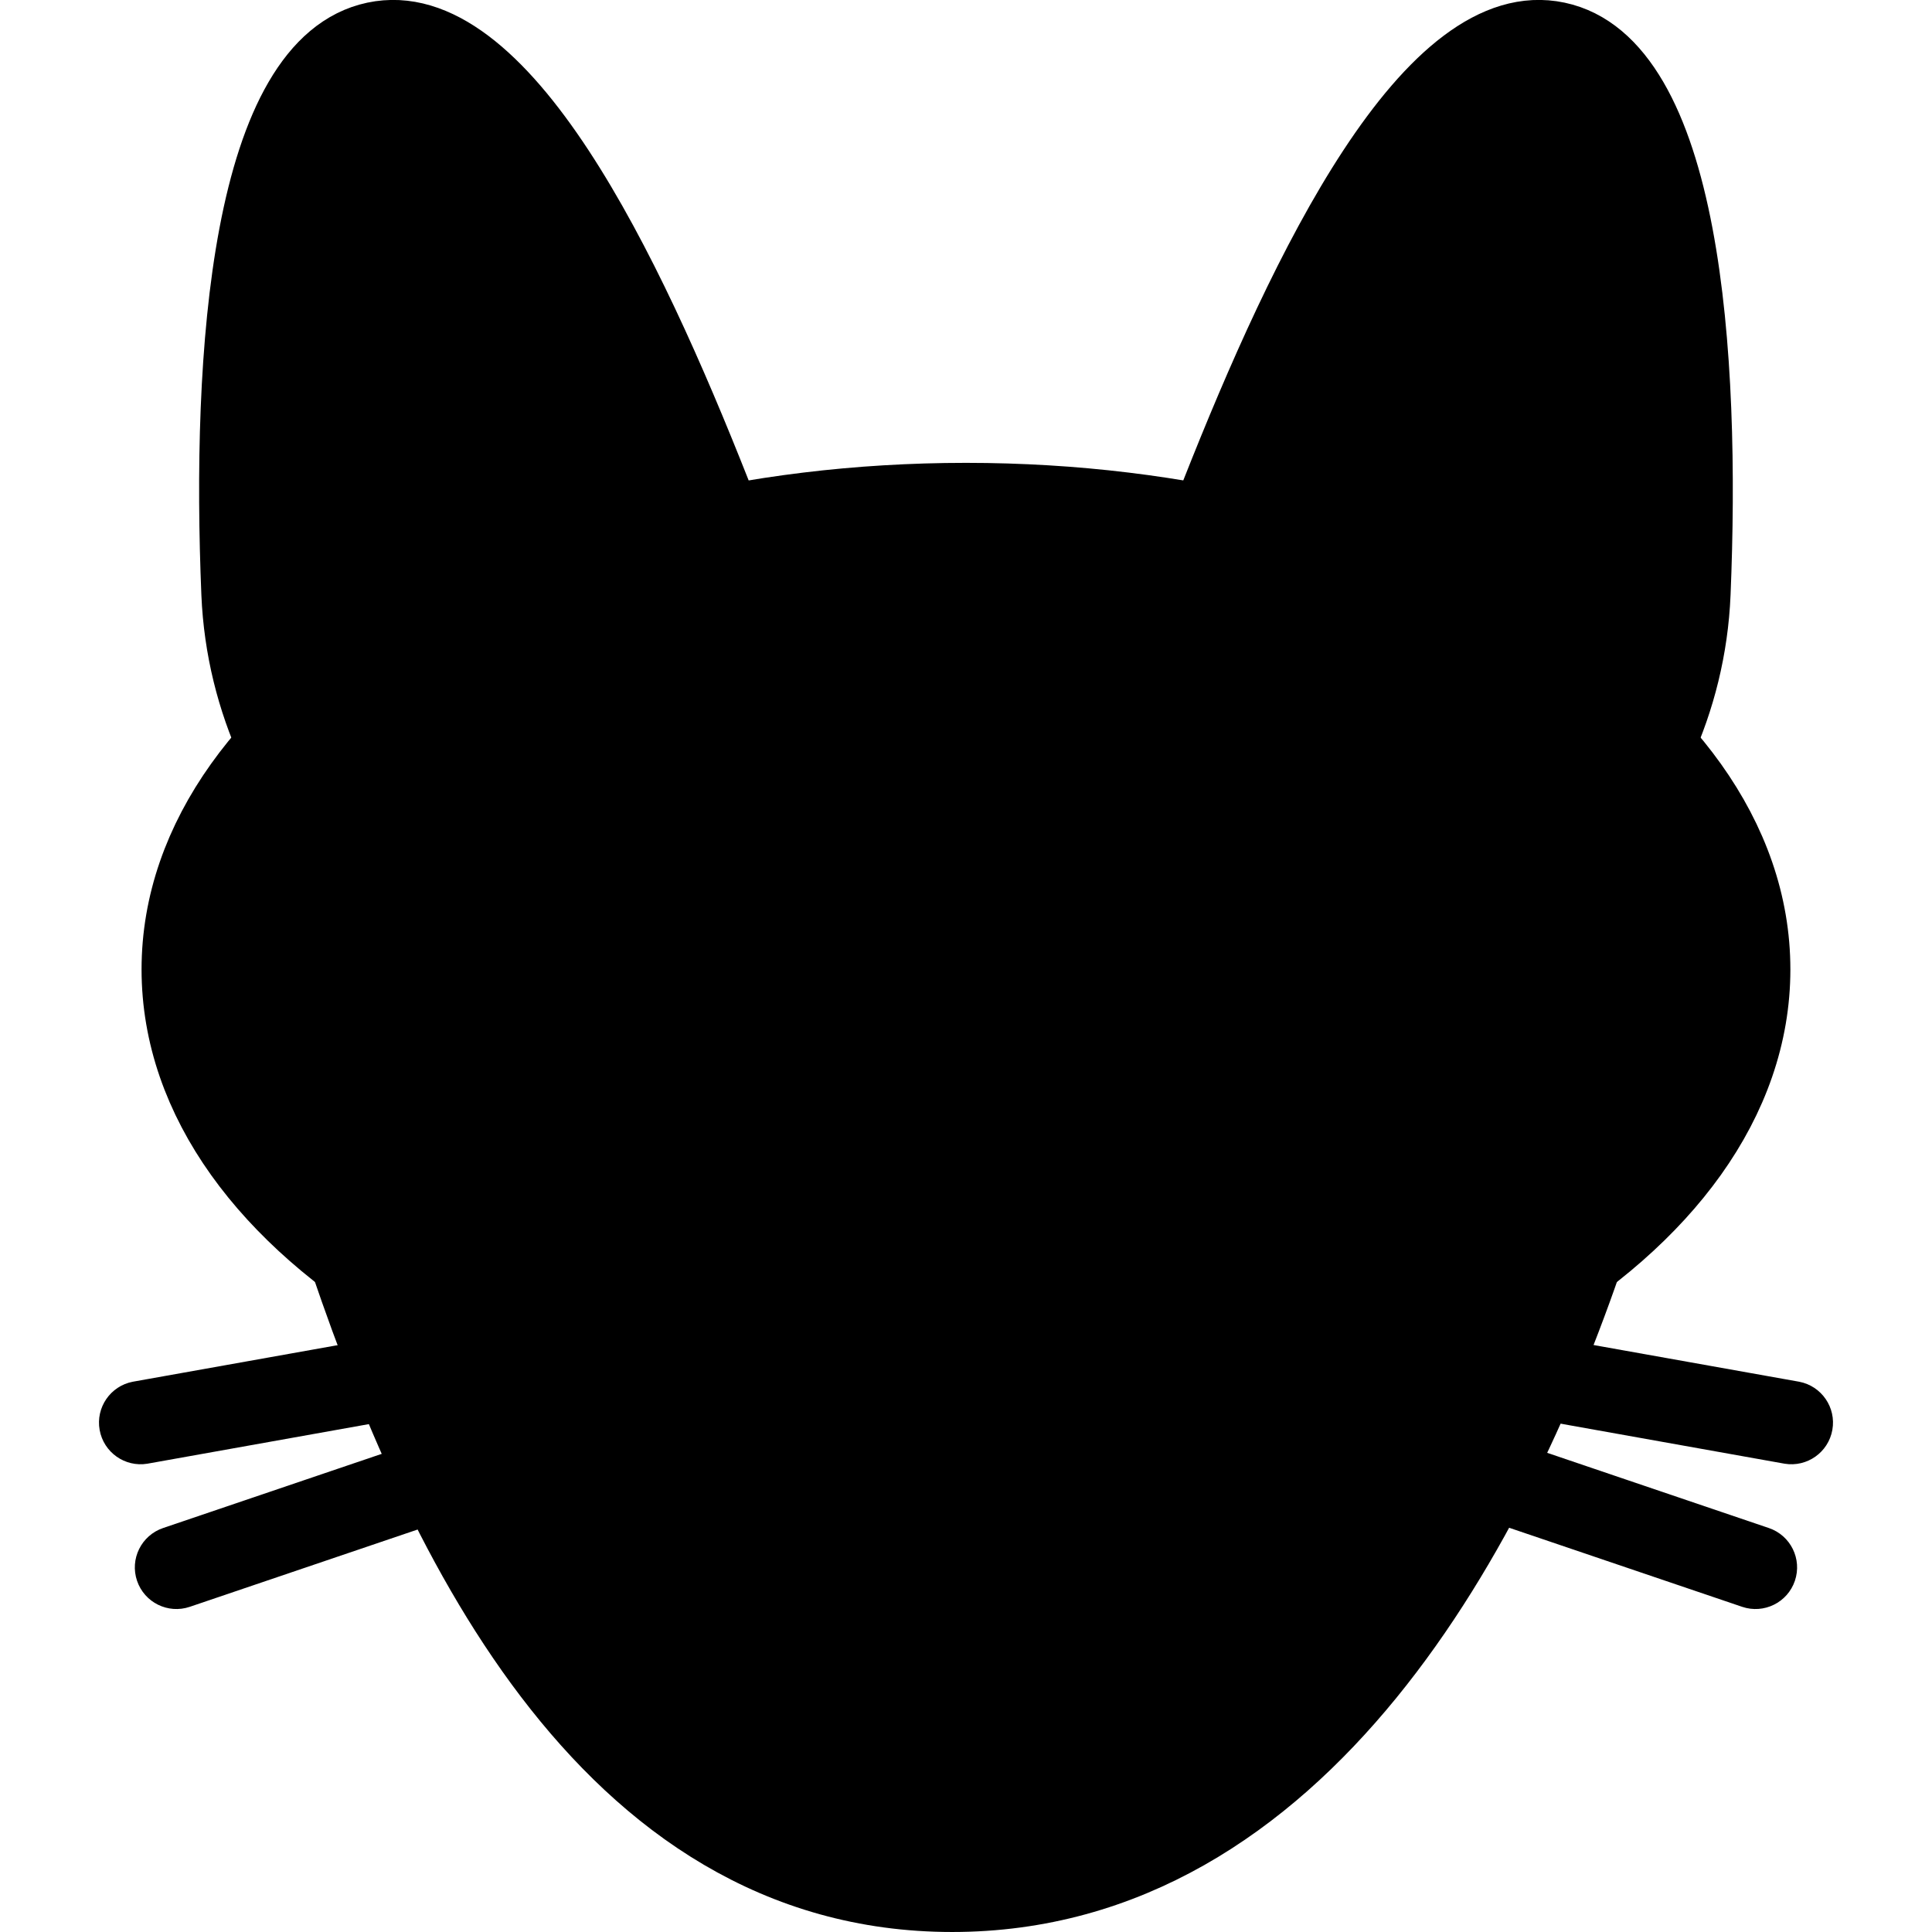
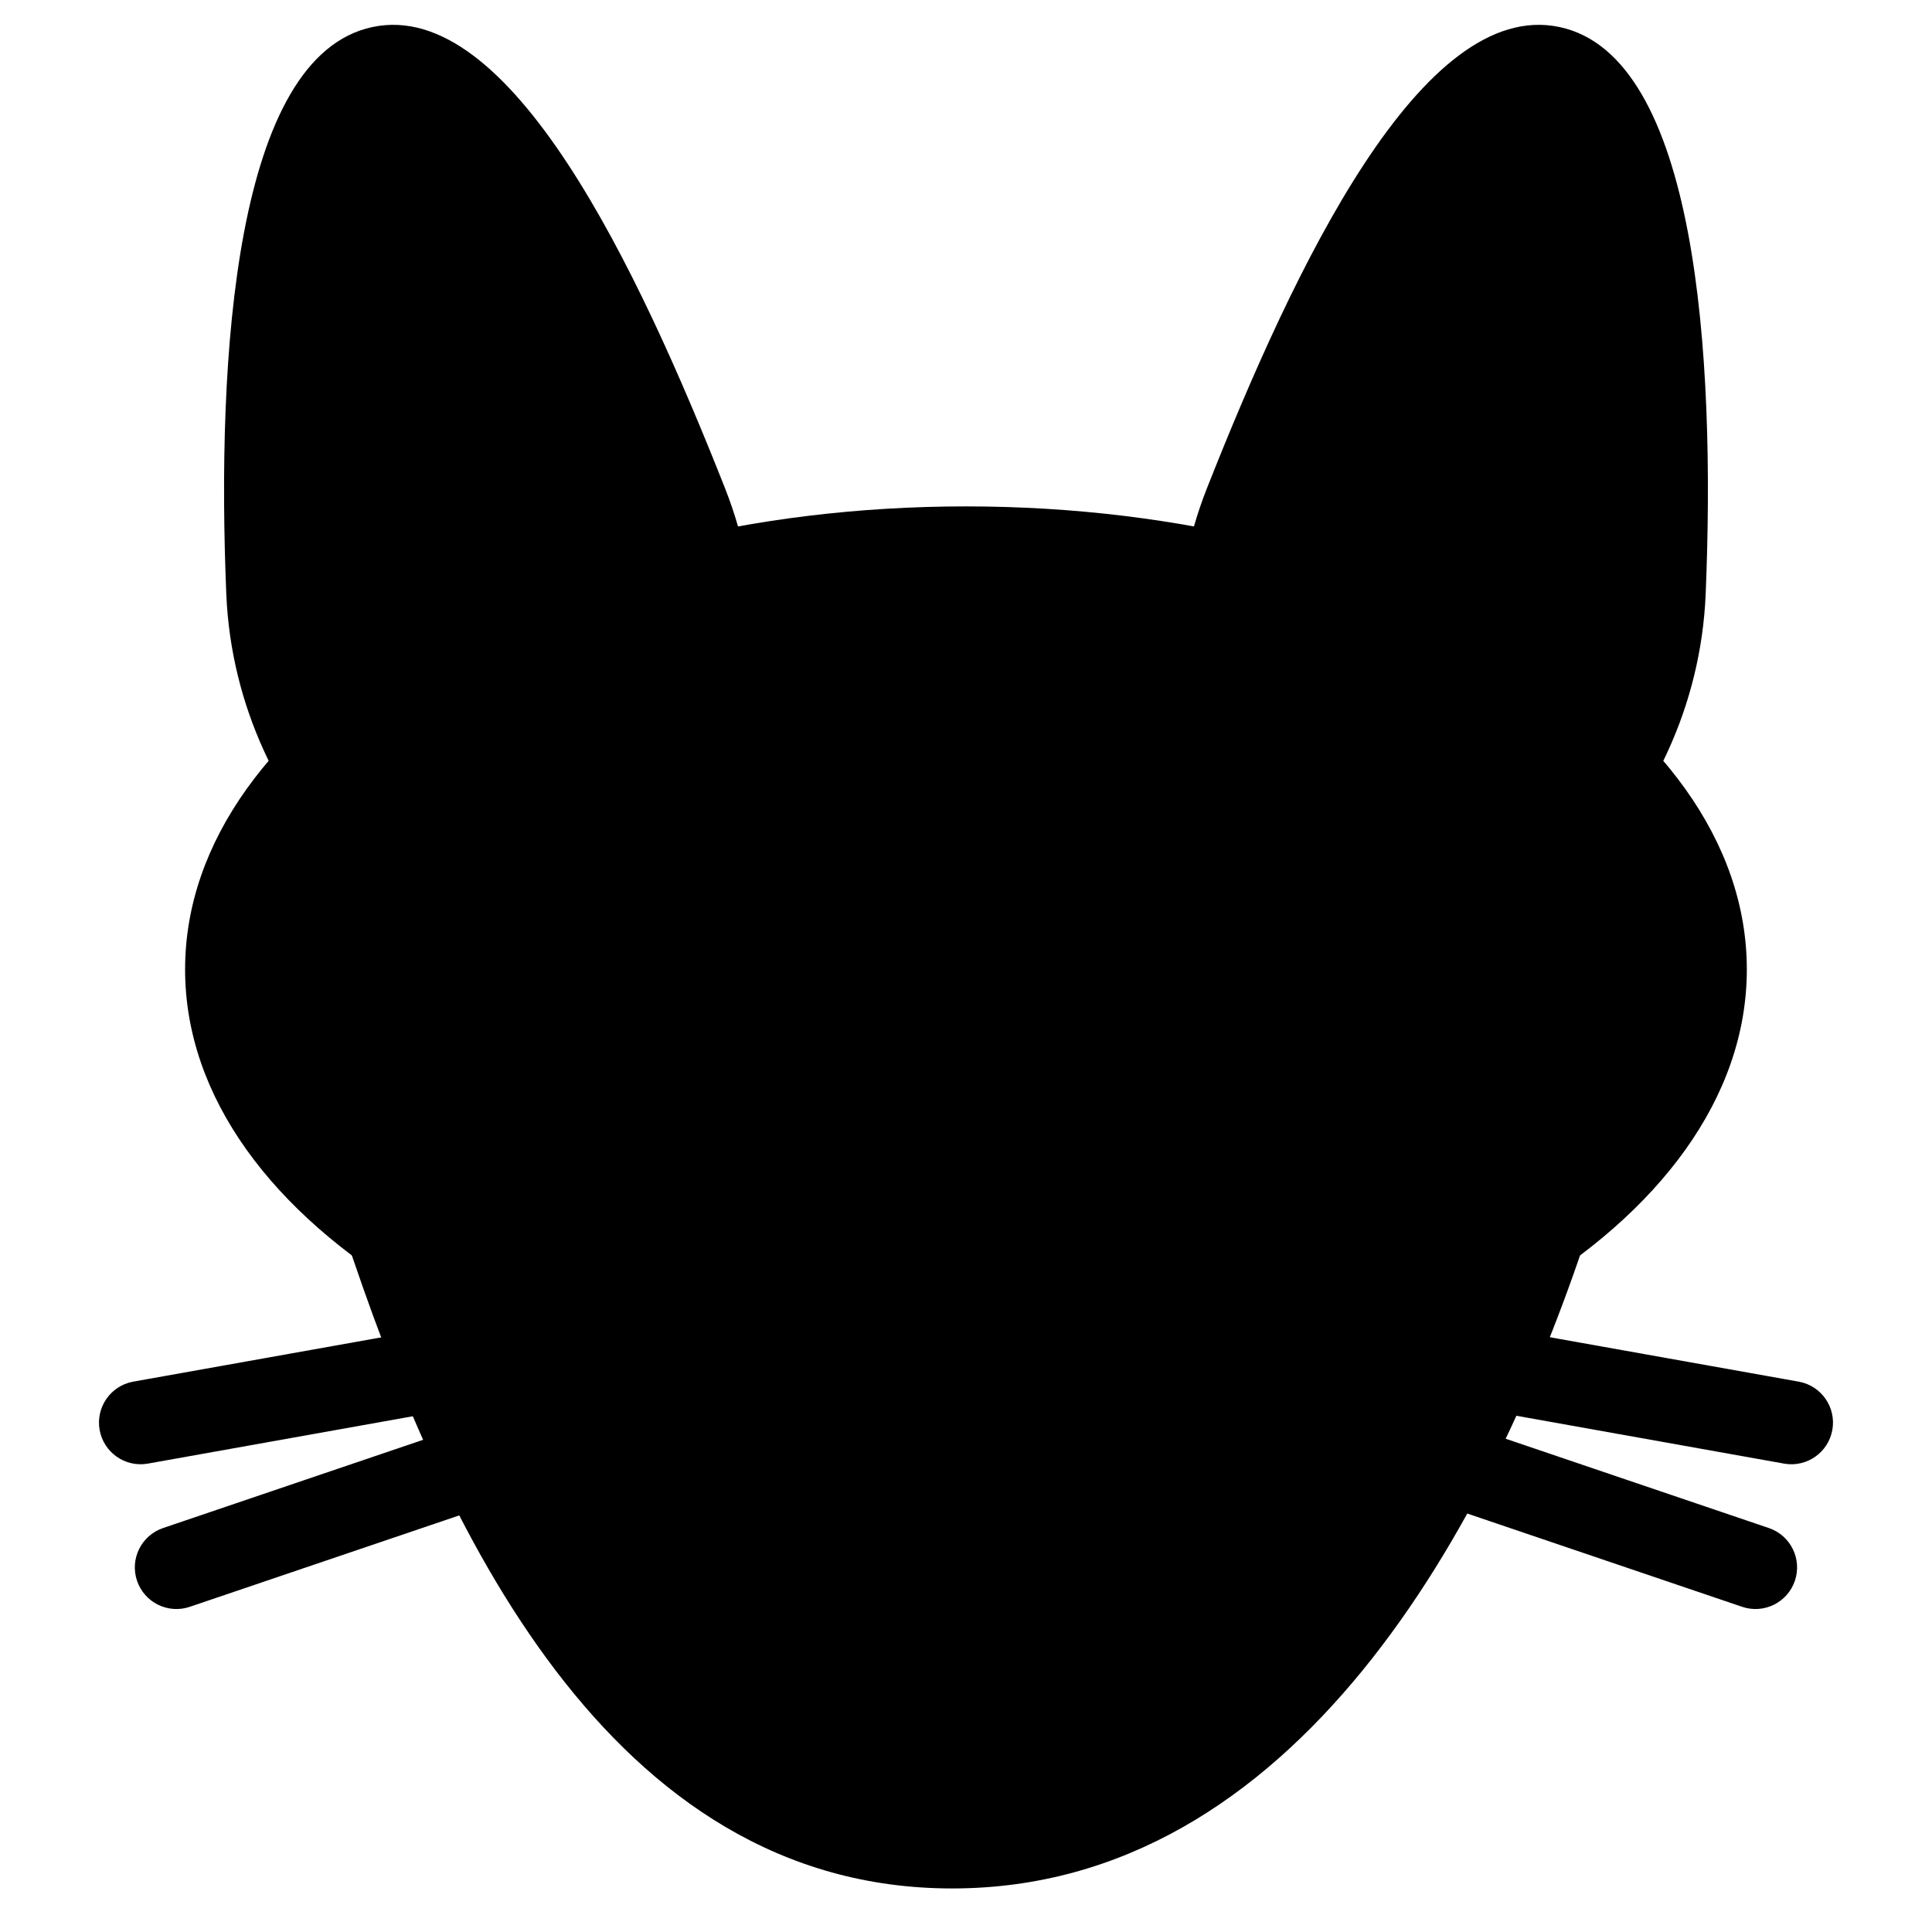
<svg xmlns="http://www.w3.org/2000/svg" width="40" height="40" viewBox="0 0 40 40" id="svg2" version="1.1">
  <defs id="defs4" />
  <g id="layer1" transform="translate(-515.9588,-352.9516)">
-     <g id="g4263" transform="translate(2.026143,0)">
-       <path id="path4136" d="m 550.099,373.022 a 16.167,9.586 0 0 1 -16.167,9.586 16.167,9.586 0 0 1 -16.167,-9.586 16.167,9.586 0 0 1 16.167,-9.586 16.167,9.586 0 0 1 16.167,9.586 z" style="opacity:1;fill:#000000;fill-opacity:1;stroke:#000000;stroke-width:1.803;stroke-linecap:round;stroke-miterlimit:4;stroke-dasharray:none" />
-       <path id="path4138" d="m 546.809,378.458 c -2.003,6.084 -6.051,13.592 -13.163,13.592 -7.111,0 -10.587,-7.508 -12.59,-13.592 -1.903,-5.779 5.765,-11.017 12.876,-11.017 7.111,0 14.779,5.237 12.876,11.017 z" style="opacity:1;fill:#000000;fill-opacity:1;stroke:#000000;stroke-width:1.803;stroke-linecap:round;stroke-miterlimit:4;stroke-dasharray:none" />
-       <path style="opacity:1;fill:#000000;fill-opacity:1;stroke:#000000;stroke-width:1.031;stroke-linecap:round;stroke-miterlimit:4;stroke-dasharray:none" d="m 518.617,365.25 c -0.204,-4.924 0.176,-11.135 3.027,-11.739 2.852,-0.604 5.488,4.967 7.299,9.55 1.72,4.354 -0.487,9.098 -3.339,9.702 -2.852,0.604 -6.793,-2.836 -6.987,-7.514 z" id="path4141" />
-       <path id="path4143" d="m 549.247,365.25 c 0.204,-4.924 -0.176,-11.135 -3.027,-11.739 -2.852,-0.604 -5.488,4.967 -7.299,9.55 -1.72,4.354 0.487,9.098 3.339,9.702 2.852,0.604 6.793,-2.836 6.987,-7.514 z" style="opacity:1;fill:#000000;fill-opacity:1;stroke:#000000;stroke-width:1.031;stroke-linecap:round;stroke-miterlimit:4;stroke-dasharray:none" />
-       <path id="path4157" d="m 524.838,380.113 a 0.861,0.861 0 0 0 -0.145,0.016 l -8.012,1.43 a 0.862,0.862 0 0 0 0.303,1.697 l 8.012,-1.432 a 0.861,0.861 0 0 0 -0.158,-1.711 z" style="color:#000000;font-style:normal;font-variant:normal;font-weight:normal;font-stretch:normal;font-size:medium;line-height:normal;font-family:sans-serif;text-indent:0;text-align:start;text-decoration:none;text-decoration-line:none;text-decoration-style:solid;text-decoration-color:#000000;letter-spacing:normal;word-spacing:normal;text-transform:none;direction:ltr;block-progression:tb;writing-mode:lr-tb;baseline-shift:baseline;text-anchor:start;white-space:normal;clip-rule:nonzero;display:inline;overflow:visible;visibility:visible;opacity:1;isolation:auto;mix-blend-mode:normal;color-interpolation:sRGB;color-interpolation-filters:linearRGB;solid-color:#000000;solid-opacity:1;fill:#000000;fill-opacity:1;fill-rule:evenodd;stroke:none;stroke-width:1.723;stroke-linecap:round;stroke-linejoin:miter;stroke-miterlimit:4;stroke-dasharray:none;stroke-dashoffset:0;stroke-opacity:1;color-rendering:auto;image-rendering:auto;shape-rendering:auto;text-rendering:auto;enable-background:accumulate" />
-       <path id="path4159" d="m 525.328,381.924 a 0.861,0.861 0 0 0 -0.312,0.049 l -7.707,2.615 a 0.861,0.861 0 1 0 0.553,1.631 l 7.709,-2.615 a 0.861,0.861 0 0 0 -0.242,-1.68 z" style="color:#000000;font-style:normal;font-variant:normal;font-weight:normal;font-stretch:normal;font-size:medium;line-height:normal;font-family:sans-serif;text-indent:0;text-align:start;text-decoration:none;text-decoration-line:none;text-decoration-style:solid;text-decoration-color:#000000;letter-spacing:normal;word-spacing:normal;text-transform:none;direction:ltr;block-progression:tb;writing-mode:lr-tb;baseline-shift:baseline;text-anchor:start;white-space:normal;clip-rule:nonzero;display:inline;overflow:visible;visibility:visible;opacity:1;isolation:auto;mix-blend-mode:normal;color-interpolation:sRGB;color-interpolation-filters:linearRGB;solid-color:#000000;solid-opacity:1;fill:#000000;fill-opacity:1;fill-rule:evenodd;stroke:none;stroke-width:1.723;stroke-linecap:round;stroke-linejoin:miter;stroke-miterlimit:4;stroke-dasharray:none;stroke-dashoffset:0;stroke-opacity:1;color-rendering:auto;image-rendering:auto;shape-rendering:auto;text-rendering:auto;enable-background:accumulate" />
-       <path id="path4170" d="m 543,380.113 a 0.861,0.861 0 0 0 -0.131,1.711 l 8.012,1.432 a 0.862,0.862 0 0 0 0.303,-1.697 l -8.012,-1.43 A 0.861,0.861 0 0 0 543,380.113 Z" style="color:#000000;font-style:normal;font-variant:normal;font-weight:normal;font-stretch:normal;font-size:medium;line-height:normal;font-family:sans-serif;text-indent:0;text-align:start;text-decoration:none;text-decoration-line:none;text-decoration-style:solid;text-decoration-color:#000000;letter-spacing:normal;word-spacing:normal;text-transform:none;direction:ltr;block-progression:tb;writing-mode:lr-tb;baseline-shift:baseline;text-anchor:start;white-space:normal;clip-rule:nonzero;display:inline;overflow:visible;visibility:visible;opacity:1;isolation:auto;mix-blend-mode:normal;color-interpolation:sRGB;color-interpolation-filters:linearRGB;solid-color:#000000;solid-opacity:1;fill:#000000;fill-opacity:1;fill-rule:evenodd;stroke:none;stroke-width:1.723;stroke-linecap:round;stroke-linejoin:miter;stroke-miterlimit:4;stroke-dasharray:none;stroke-dashoffset:0;stroke-opacity:1;color-rendering:auto;image-rendering:auto;shape-rendering:auto;text-rendering:auto;enable-background:accumulate" />
-       <path id="path4172" d="m 542.51,381.924 a 0.861,0.861 0 0 0 -0.215,1.68 l 7.707,2.615 a 0.861,0.861 0 1 0 0.553,-1.631 l -7.707,-2.615 a 0.861,0.861 0 0 0 -0.338,-0.049 z" style="color:#000000;font-style:normal;font-variant:normal;font-weight:normal;font-stretch:normal;font-size:medium;line-height:normal;font-family:sans-serif;text-indent:0;text-align:start;text-decoration:none;text-decoration-line:none;text-decoration-style:solid;text-decoration-color:#000000;letter-spacing:normal;word-spacing:normal;text-transform:none;direction:ltr;block-progression:tb;writing-mode:lr-tb;baseline-shift:baseline;text-anchor:start;white-space:normal;clip-rule:nonzero;display:inline;overflow:visible;visibility:visible;opacity:1;isolation:auto;mix-blend-mode:normal;color-interpolation:sRGB;color-interpolation-filters:linearRGB;solid-color:#000000;solid-opacity:1;fill:#000000;fill-opacity:1;fill-rule:evenodd;stroke:none;stroke-width:1.723;stroke-linecap:round;stroke-linejoin:miter;stroke-miterlimit:4;stroke-dasharray:none;stroke-dashoffset:0;stroke-opacity:1;color-rendering:auto;image-rendering:auto;shape-rendering:auto;text-rendering:auto;enable-background:accumulate" />
-     </g>
+     <path style="opacity:1;fill:#000000;fill-opacity:1;stroke:none;stroke-width:1.803;stroke-linecap:round;stroke-miterlimit:4;stroke-dasharray:none" d="m 552.125,373.022 a 16.167,9.586 0 0 1 -16.167,9.586 16.167,9.586 0 0 1 -16.167,-9.586 16.167,9.586 0 0 1 16.167,-9.586 16.167,9.586 0 0 1 16.167,9.586 z" id="path4136" />
+     <path style="opacity:1;fill:#000000;fill-opacity:1;stroke:none;stroke-width:1.803;stroke-linecap:round;stroke-miterlimit:4;stroke-dasharray:none" d="m 548.835,378.458 c -2.003,6.084 -6.051,13.592 -13.163,13.592 -7.111,0 -10.587,-7.508 -12.59,-13.592 -1.903,-5.779 5.765,-11.017 12.876,-11.017 7.111,0 14.779,5.237 12.876,11.017 z" id="path4138" />
+     <path id="path4141" d="m 520.644,365.25 c -0.204,-4.924 0.176,-11.135 3.027,-11.739 2.852,-0.604 5.488,4.967 7.299,9.55 1.72,4.354 -0.487,9.098 -3.339,9.702 -2.852,0.604 -6.793,-2.836 -6.987,-7.514 z" style="opacity:1;fill:#000000;fill-opacity:1;stroke:none;stroke-width:1.031;stroke-linecap:round;stroke-miterlimit:4;stroke-dasharray:none" />
+     <path style="opacity:1;fill:#000000;fill-opacity:1;stroke:none;stroke-width:1.031;stroke-linecap:round;stroke-miterlimit:4;stroke-dasharray:none" d="m 551.273,365.25 c 0.204,-4.924 -0.176,-11.135 -3.027,-11.739 -2.852,-0.604 -5.488,4.967 -7.299,9.55 -1.72,4.354 0.487,9.098 3.339,9.702 2.852,0.604 6.793,-2.836 6.987,-7.514 z" id="path4143" />
+     <path style="color:#000000;font-style:normal;font-variant:normal;font-weight:normal;font-stretch:normal;font-size:medium;line-height:normal;font-family:sans-serif;text-indent:0;text-align:start;text-decoration:none;text-decoration-line:none;text-decoration-style:solid;text-decoration-color:#000000;letter-spacing:normal;word-spacing:normal;text-transform:none;writing-mode:lr-tb;direction:ltr;baseline-shift:baseline;text-anchor:start;white-space:normal;clip-rule:nonzero;display:inline;overflow:visible;visibility:visible;opacity:1;isolation:auto;mix-blend-mode:normal;color-interpolation:sRGB;color-interpolation-filters:linearRGB;solid-color:#000000;solid-opacity:1;fill:#000000;fill-opacity:1;fill-rule:evenodd;stroke:none;stroke-width:1.723;stroke-linecap:round;stroke-linejoin:miter;stroke-miterlimit:4;stroke-dasharray:none;stroke-dashoffset:0;stroke-opacity:1;color-rendering:auto;image-rendering:auto;shape-rendering:auto;text-rendering:auto;enable-background:accumulate" d="m 526.864,380.113 a 0.861,0.861 0 0 0 -0.145,0.016 l -8.012,1.43 a 0.862,0.862 0 0 0 0.303,1.697 l 8.012,-1.432 a 0.861,0.861 0 0 0 -0.158,-1.711 z" id="path4157" />
+     <path style="color:#000000;font-style:normal;font-variant:normal;font-weight:normal;font-stretch:normal;font-size:medium;line-height:normal;font-family:sans-serif;text-indent:0;text-align:start;text-decoration:none;text-decoration-line:none;text-decoration-style:solid;text-decoration-color:#000000;letter-spacing:normal;word-spacing:normal;text-transform:none;writing-mode:lr-tb;direction:ltr;baseline-shift:baseline;text-anchor:start;white-space:normal;clip-rule:nonzero;display:inline;overflow:visible;visibility:visible;opacity:1;isolation:auto;mix-blend-mode:normal;color-interpolation:sRGB;color-interpolation-filters:linearRGB;solid-color:#000000;solid-opacity:1;fill:#000000;fill-opacity:1;fill-rule:evenodd;stroke:none;stroke-width:1.723;stroke-linecap:round;stroke-linejoin:miter;stroke-miterlimit:4;stroke-dasharray:none;stroke-dashoffset:0;stroke-opacity:1;color-rendering:auto;image-rendering:auto;shape-rendering:auto;text-rendering:auto;enable-background:accumulate" d="m 527.354,381.924 a 0.861,0.861 0 0 0 -0.312,0.049 l -7.707,2.615 a 0.861,0.861 0 1 0 0.553,1.631 l 7.709,-2.615 a 0.861,0.861 0 0 0 -0.242,-1.68 z" id="path4159" />
+     <path style="color:#000000;font-style:normal;font-variant:normal;font-weight:normal;font-stretch:normal;font-size:medium;line-height:normal;font-family:sans-serif;text-indent:0;text-align:start;text-decoration:none;text-decoration-line:none;text-decoration-style:solid;text-decoration-color:#000000;letter-spacing:normal;word-spacing:normal;text-transform:none;writing-mode:lr-tb;direction:ltr;baseline-shift:baseline;text-anchor:start;white-space:normal;clip-rule:nonzero;display:inline;overflow:visible;visibility:visible;opacity:1;isolation:auto;mix-blend-mode:normal;color-interpolation:sRGB;color-interpolation-filters:linearRGB;solid-color:#000000;solid-opacity:1;fill:#000000;fill-opacity:1;fill-rule:evenodd;stroke:none;stroke-width:1.723;stroke-linecap:round;stroke-linejoin:miter;stroke-miterlimit:4;stroke-dasharray:none;stroke-dashoffset:0;stroke-opacity:1;color-rendering:auto;image-rendering:auto;shape-rendering:auto;text-rendering:auto;enable-background:accumulate" d="m 545.026,380.113 a 0.861,0.861 0 0 0 -0.131,1.711 l 8.012,1.432 a 0.862,0.862 0 0 0 0.303,-1.697 l -8.012,-1.43 a 0.861,0.861 0 0 0 -0.172,-0.016 z" id="path4170" />
+     <path style="color:#000000;font-style:normal;font-variant:normal;font-weight:normal;font-stretch:normal;font-size:medium;line-height:normal;font-family:sans-serif;text-indent:0;text-align:start;text-decoration:none;text-decoration-line:none;text-decoration-style:solid;text-decoration-color:#000000;letter-spacing:normal;word-spacing:normal;text-transform:none;writing-mode:lr-tb;direction:ltr;baseline-shift:baseline;text-anchor:start;white-space:normal;clip-rule:nonzero;display:inline;overflow:visible;visibility:visible;opacity:1;isolation:auto;mix-blend-mode:normal;color-interpolation:sRGB;color-interpolation-filters:linearRGB;solid-color:#000000;solid-opacity:1;fill:#000000;fill-opacity:1;fill-rule:evenodd;stroke:none;stroke-width:1.723;stroke-linecap:round;stroke-linejoin:miter;stroke-miterlimit:4;stroke-dasharray:none;stroke-dashoffset:0;stroke-opacity:1;color-rendering:auto;image-rendering:auto;shape-rendering:auto;text-rendering:auto;enable-background:accumulate" d="m 544.536,381.924 a 0.861,0.861 0 0 0 -0.215,1.68 l 7.707,2.615 a 0.861,0.861 0 1 0 0.553,-1.631 l -7.707,-2.615 a 0.861,0.861 0 0 0 -0.338,-0.049 z" id="path4172" />
  </g>
</svg>
